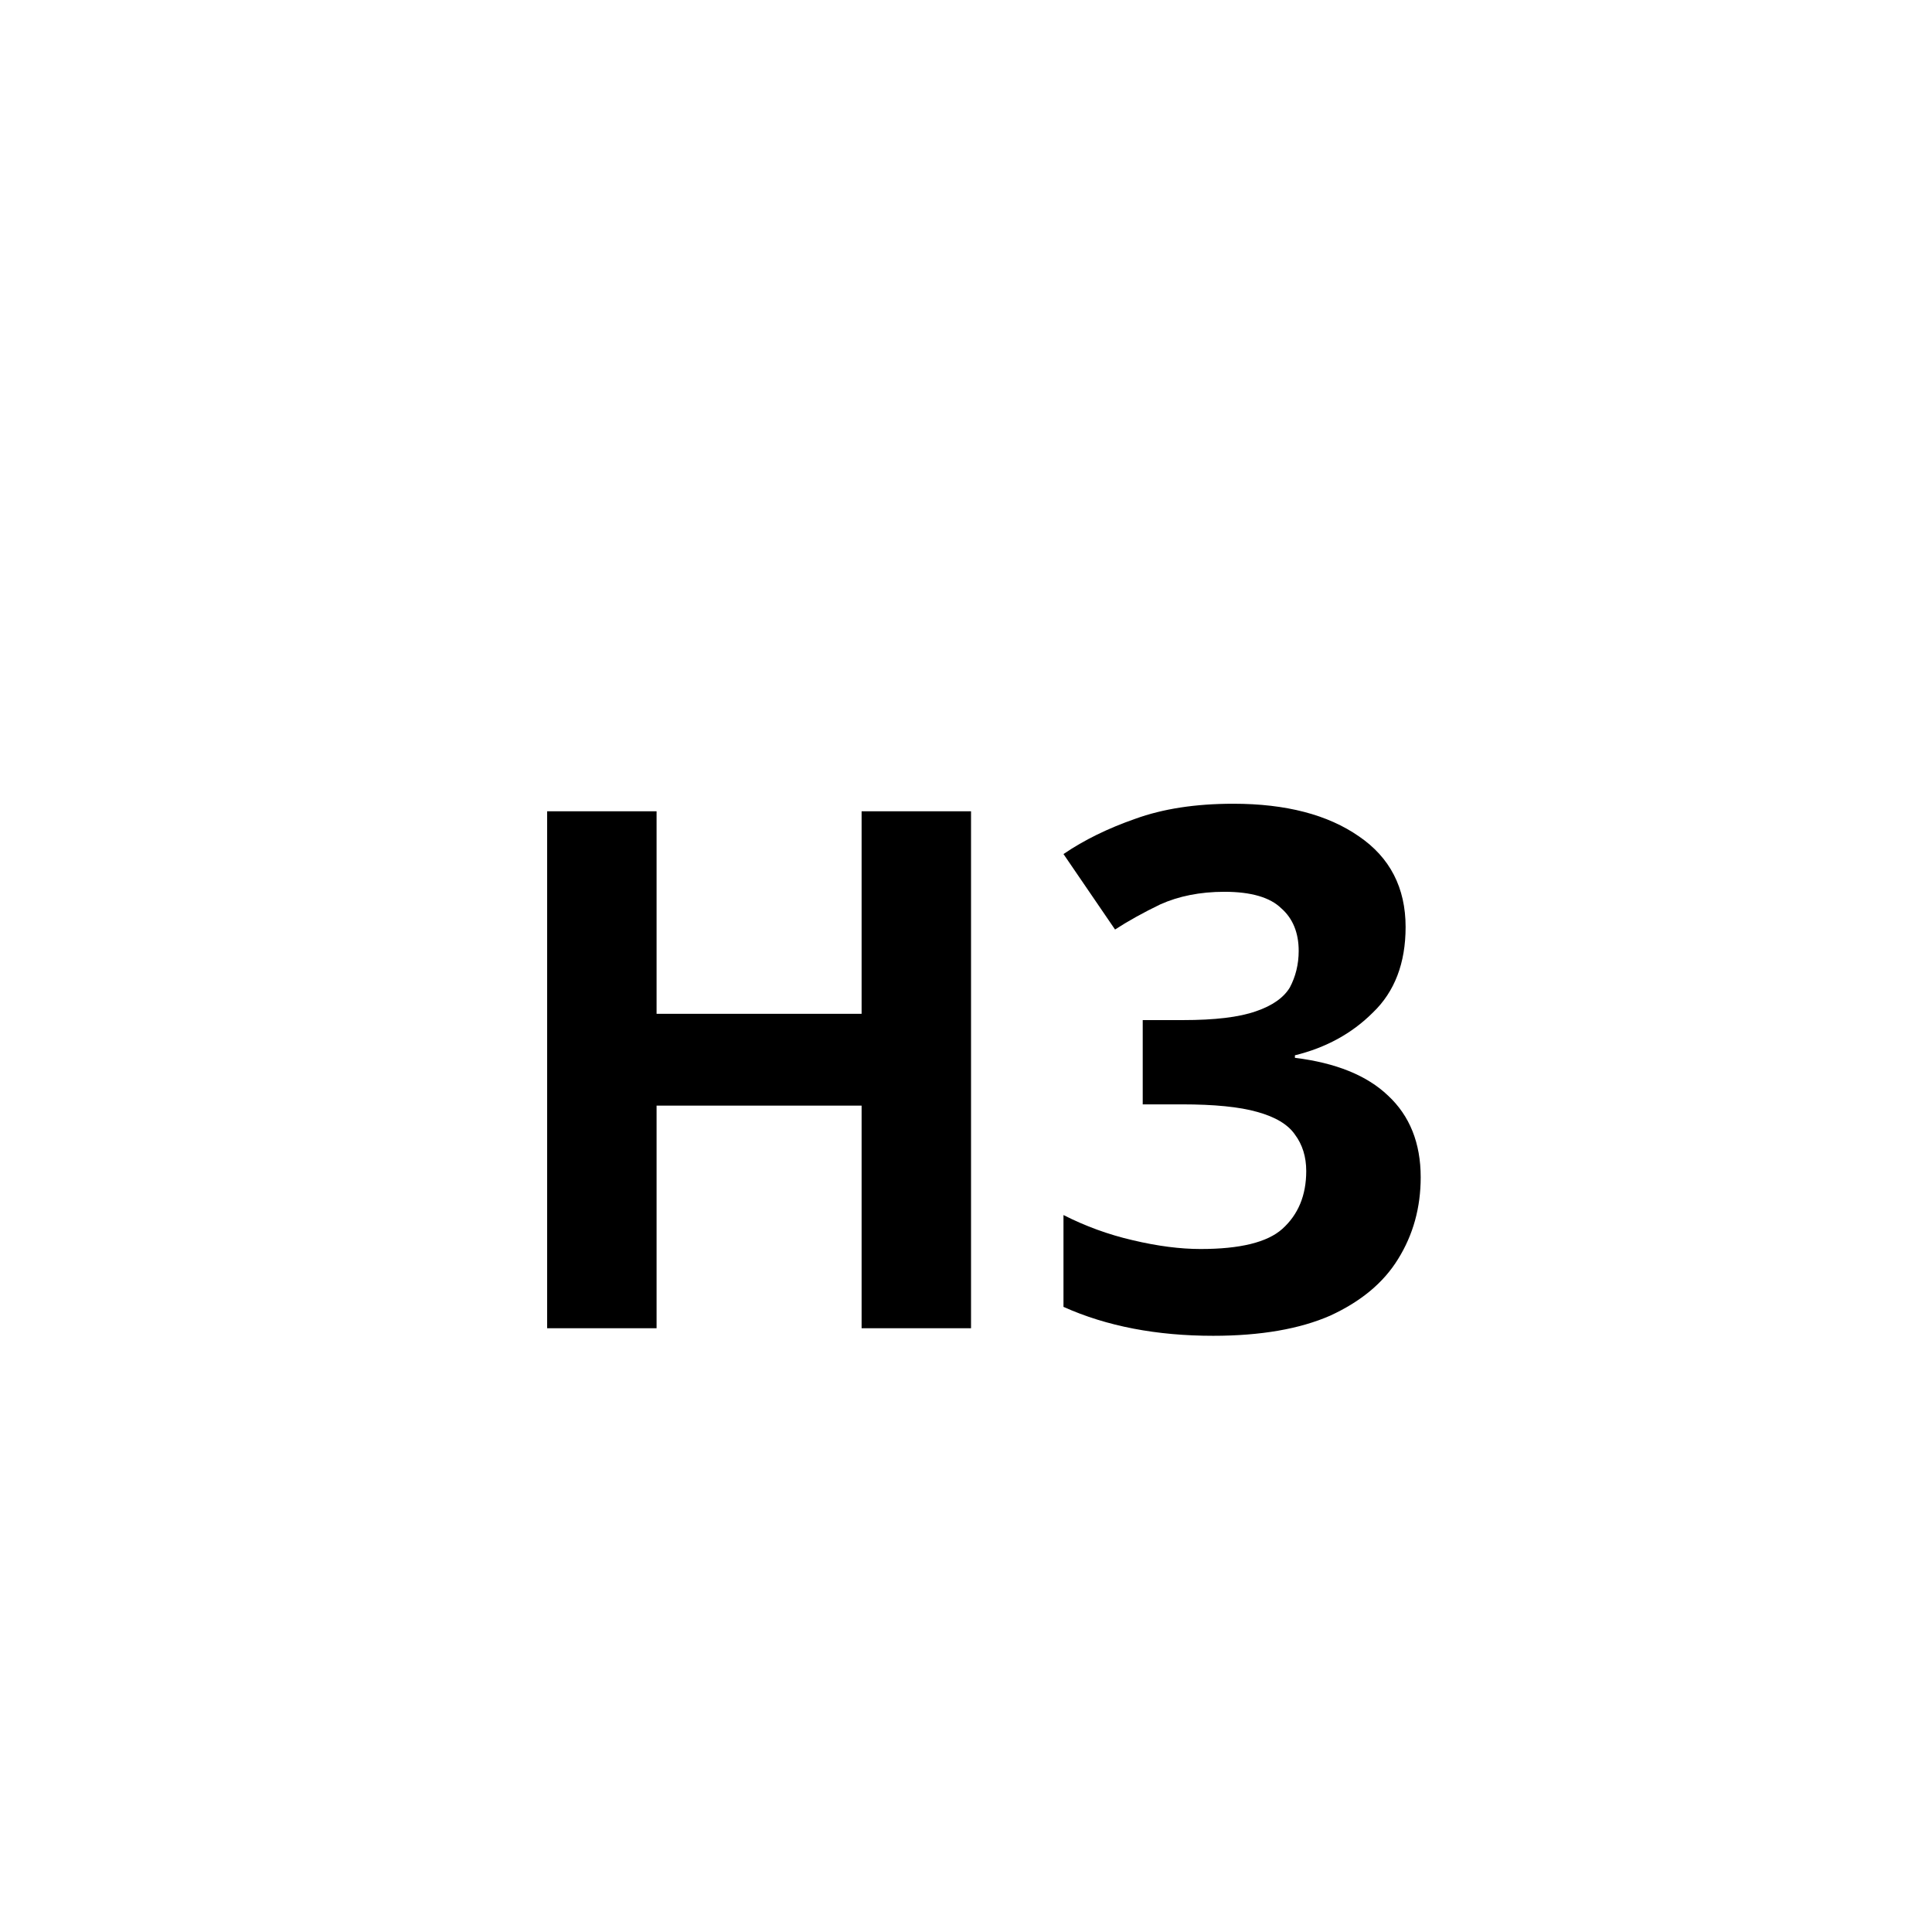
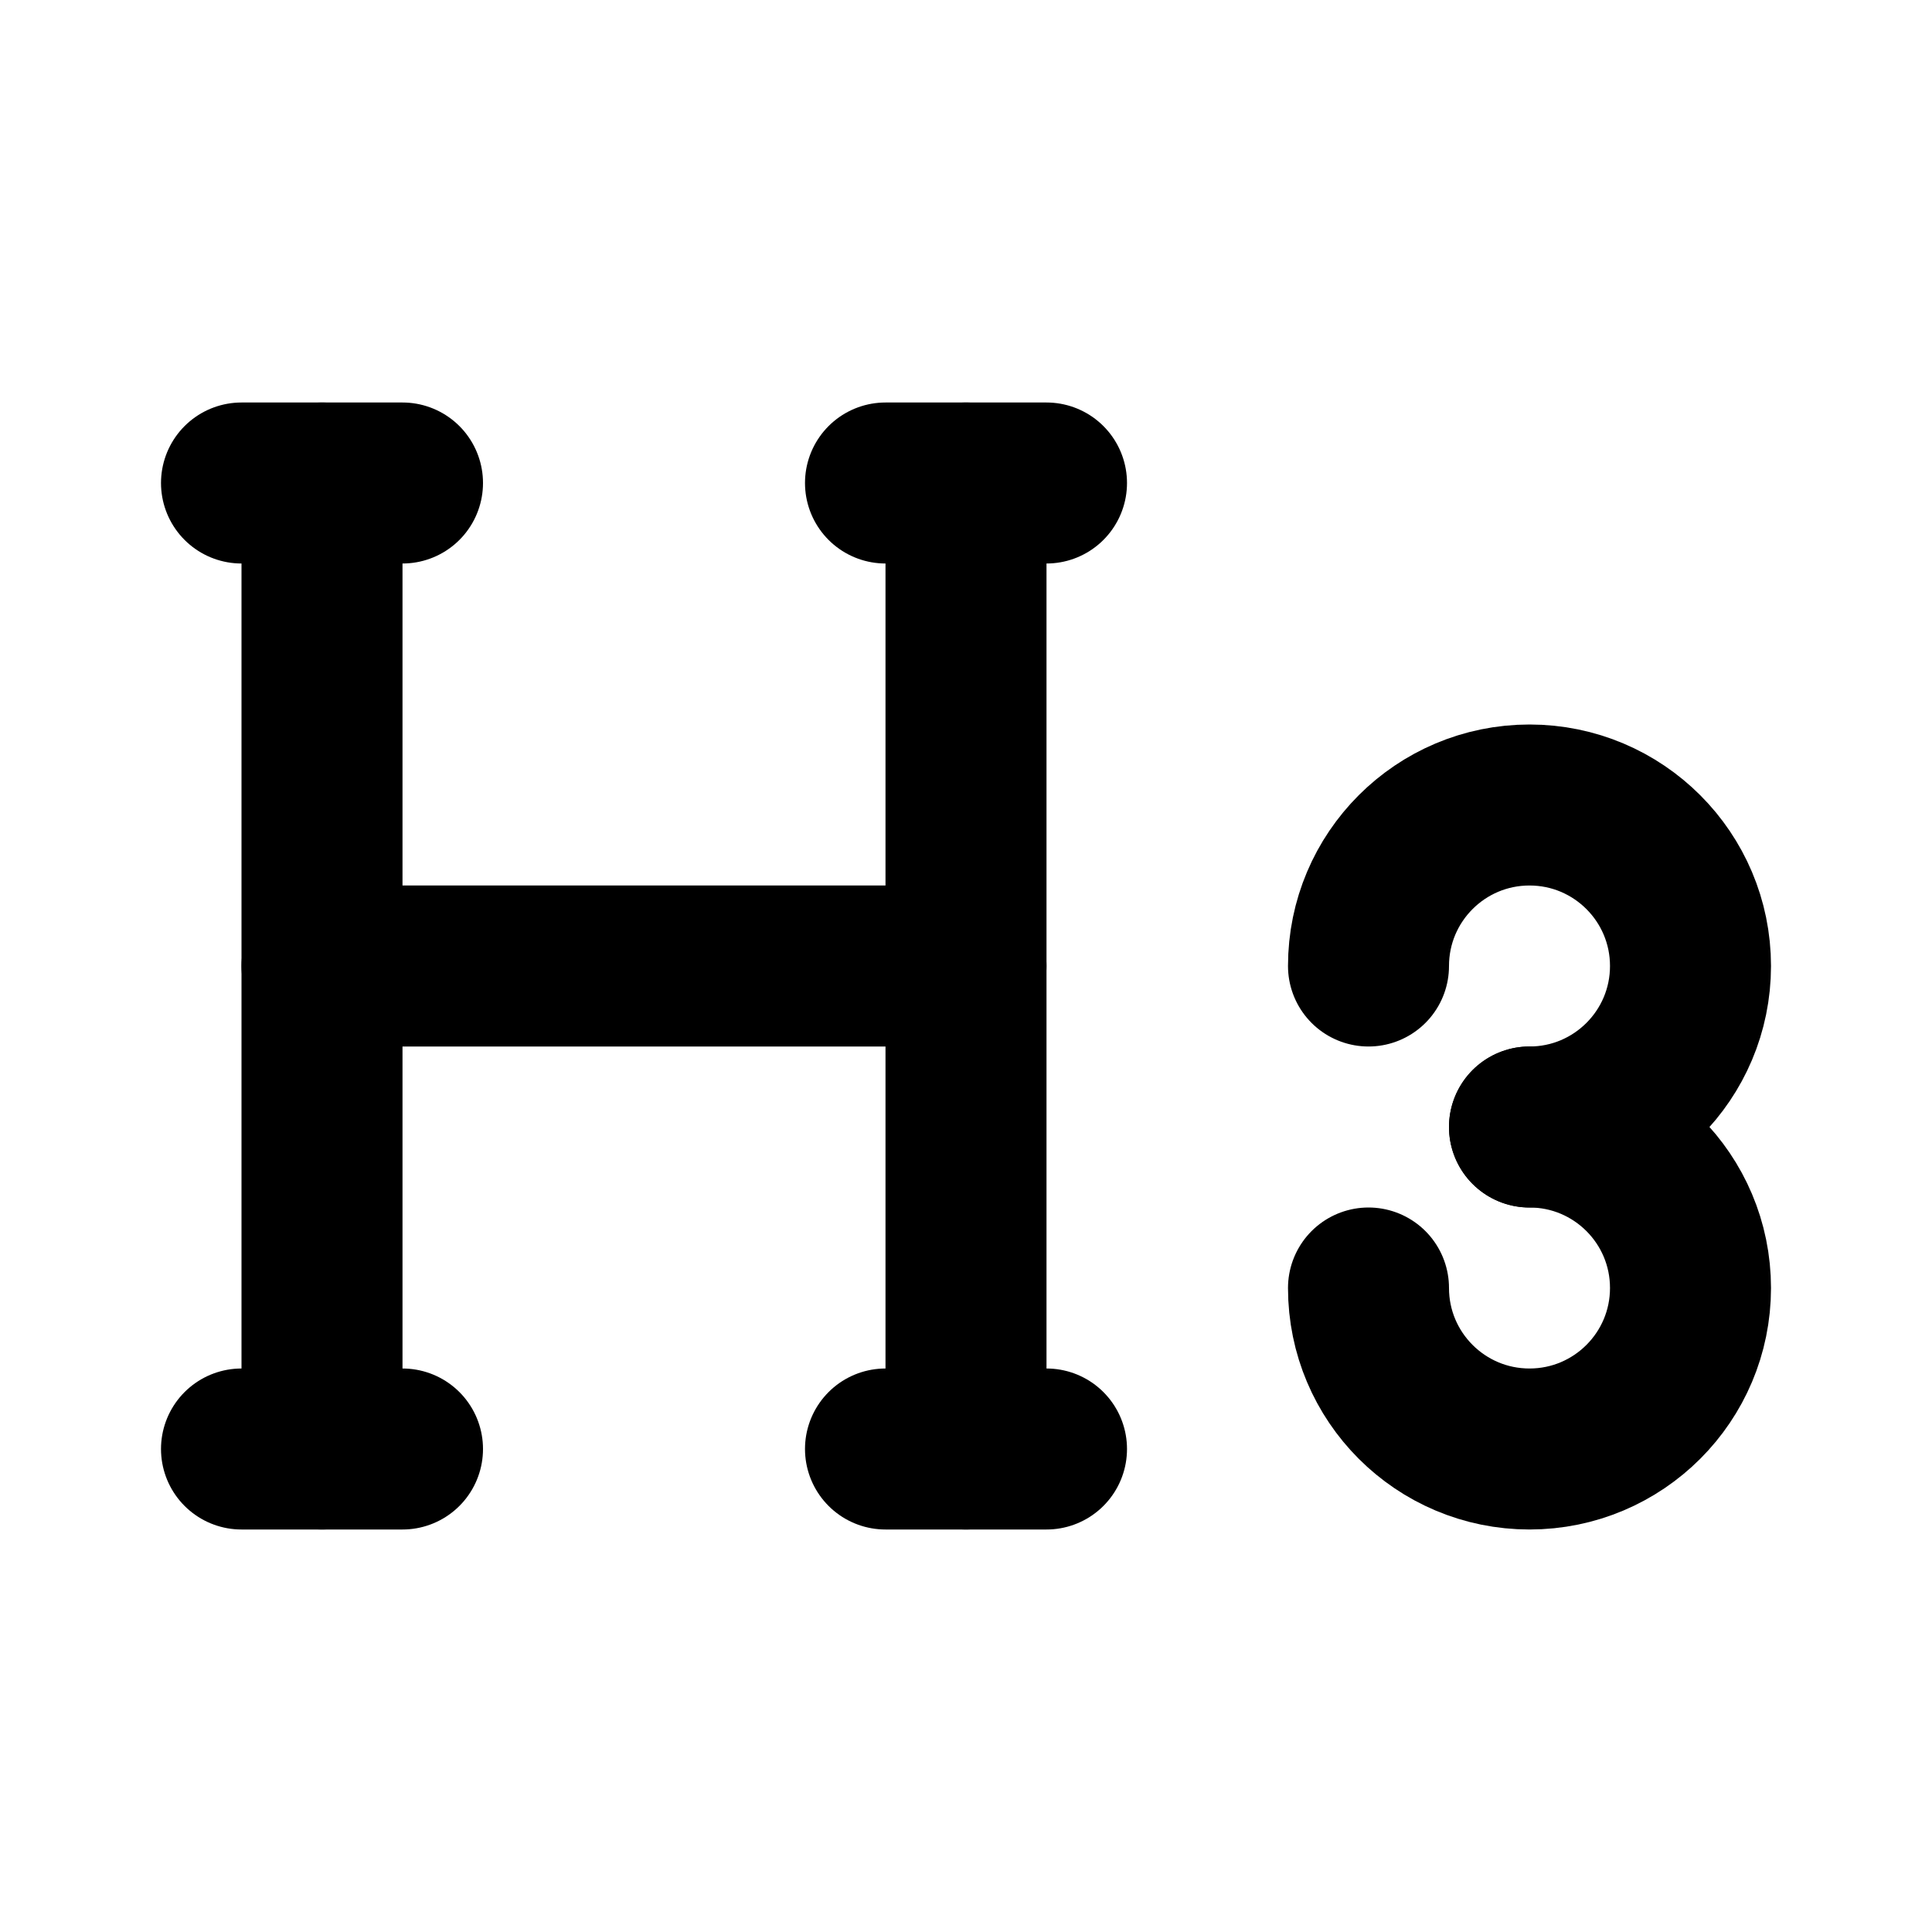
- <svg xmlns="http://www.w3.org/2000/svg" viewBox="0 0 24 24">
-   <text x="12" y="16.5" text-anchor="middle" font-family="system-ui,sans-serif" font-size="9" font-weight="700" fill="#000">H3</text>
+ <svg xmlns="http://www.w3.org/2000/svg" width="24" height="24" viewBox="0 0 24 24" fill="none" stroke="#000" stroke-width="2" stroke-linecap="round" stroke-linejoin="round">
+   <path d="M19 14a2 2 0 1 0 -2 -2" />
+   <path d="M17 16a2 2 0 1 0 2 -2" />
+   <path d="M4 6v12" />
+   <path d="M12 6v12" />
+   <path d="M11 18h2" />
+   <path d="M3 18h2" />
+   <path d="M4 12h8" />
+   <path d="M3 6h2" />
+   <path d="M11 6h2" />
</svg>
